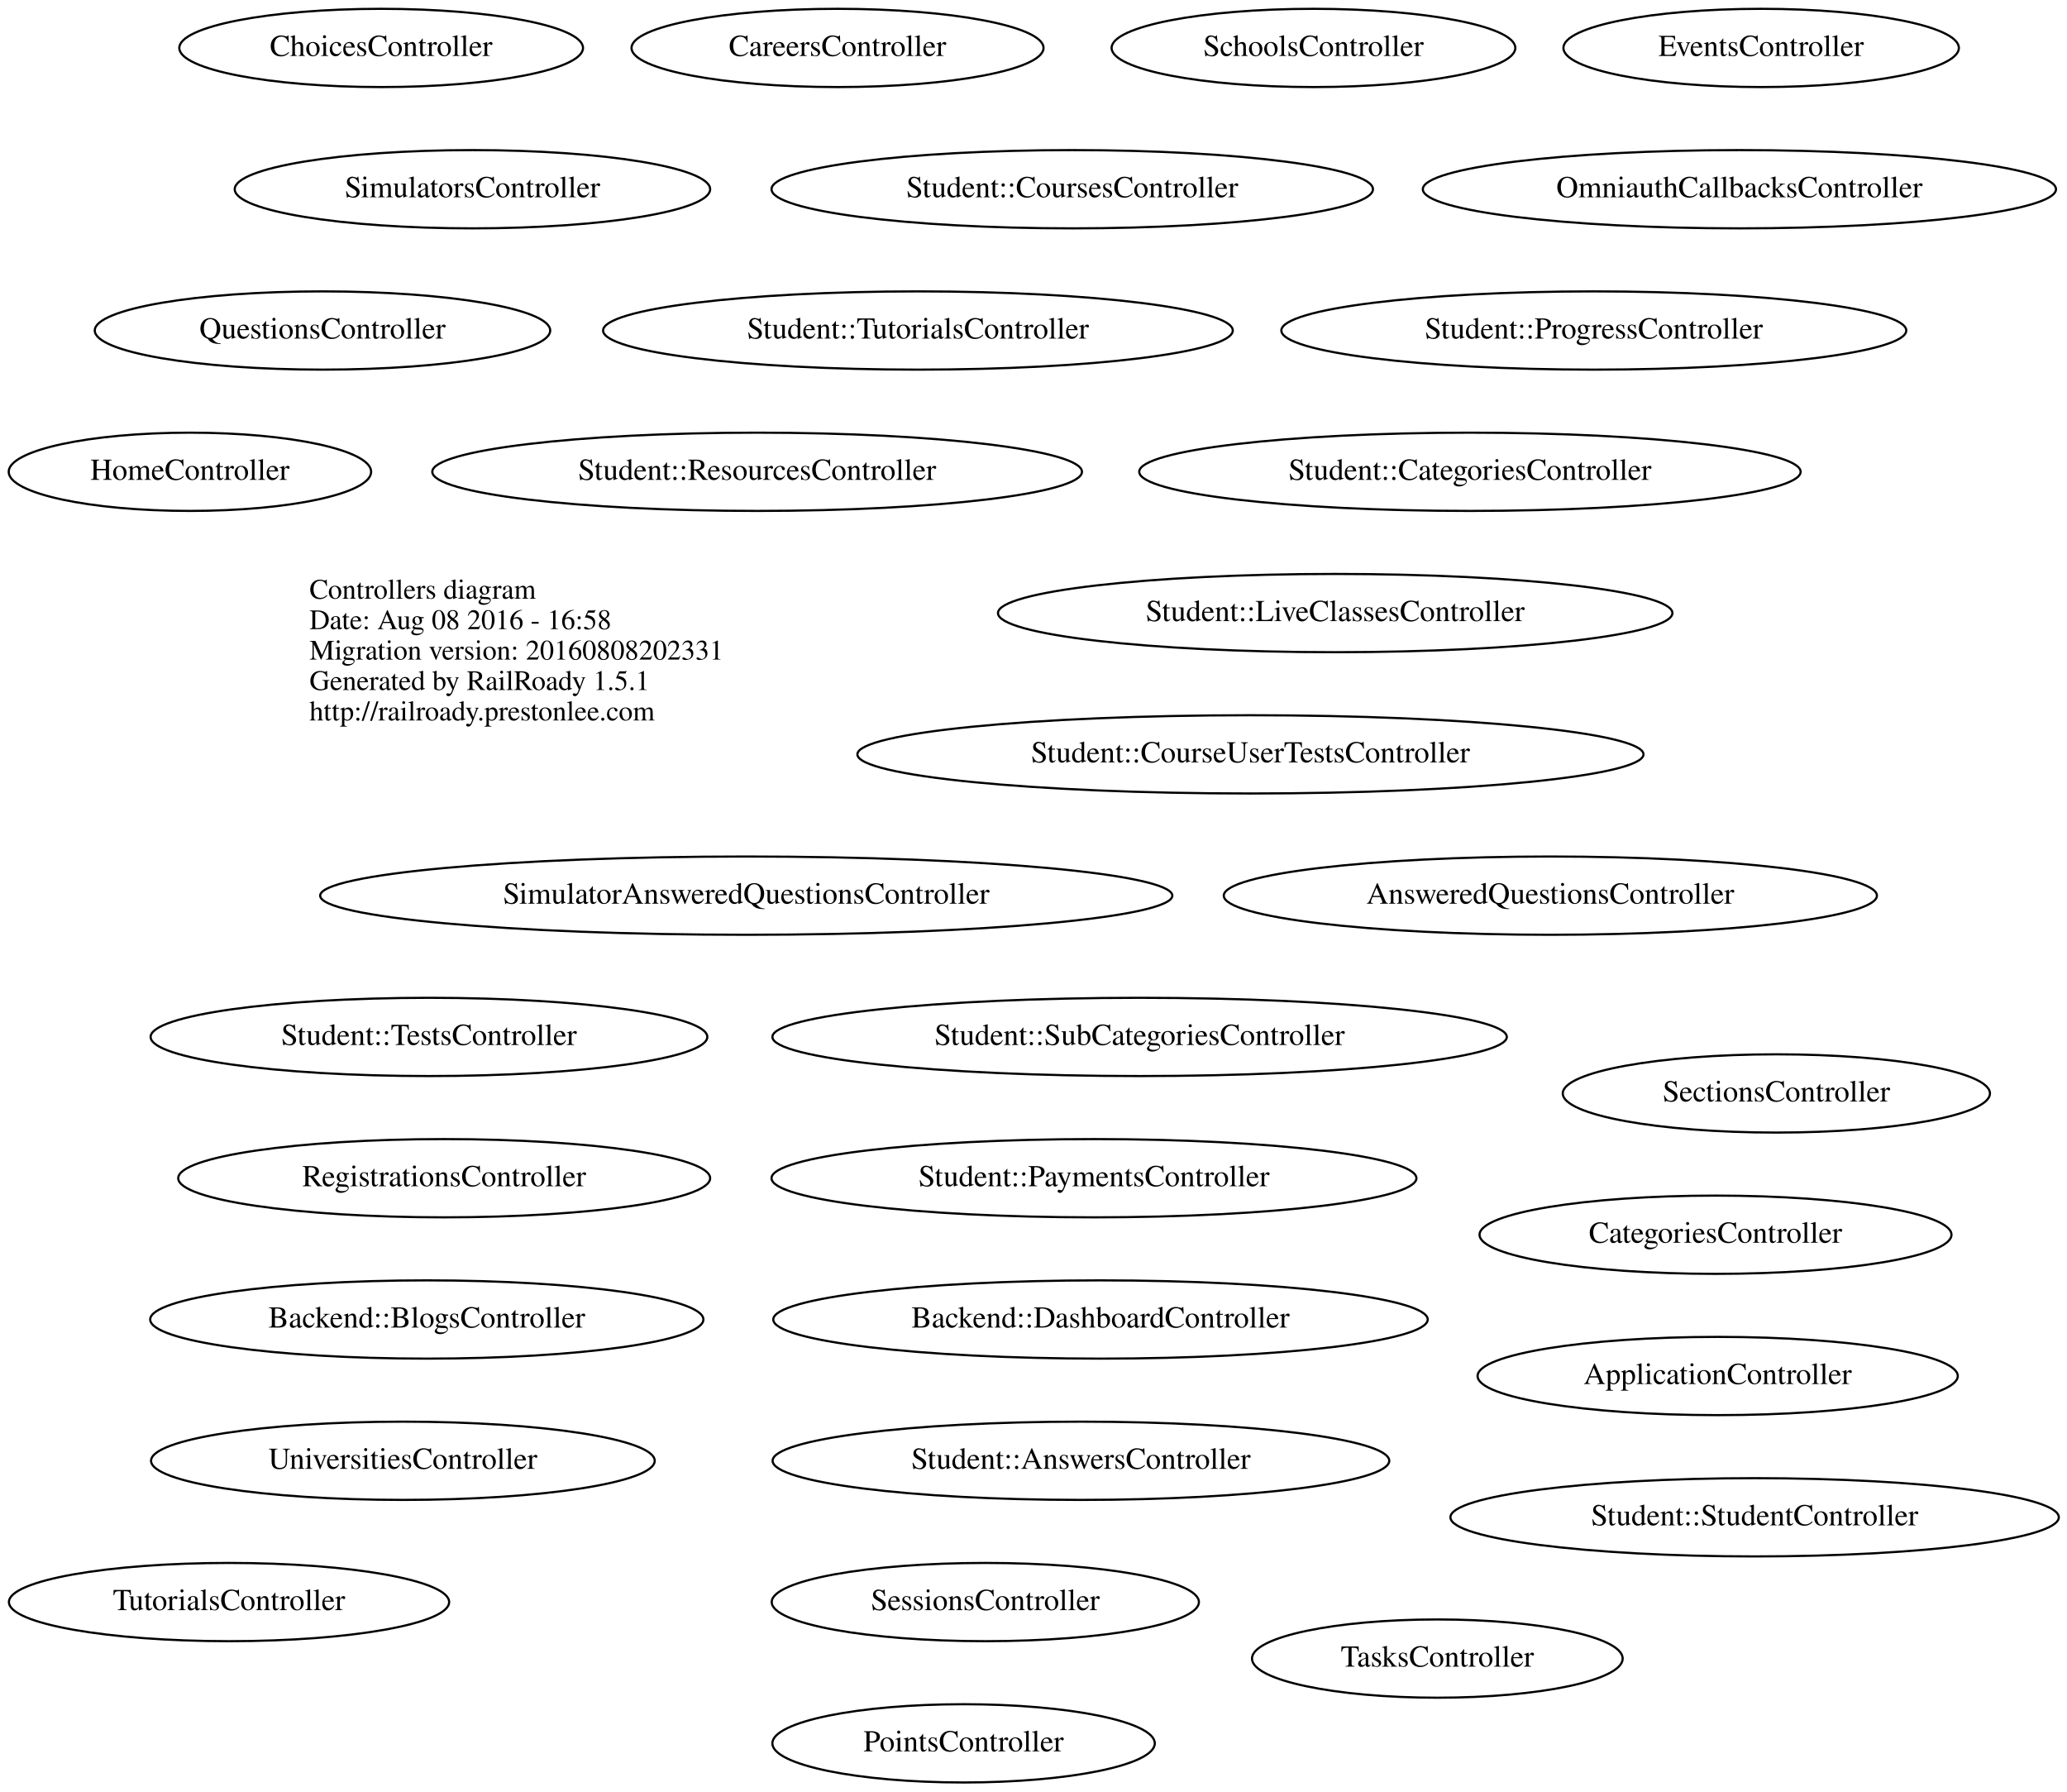
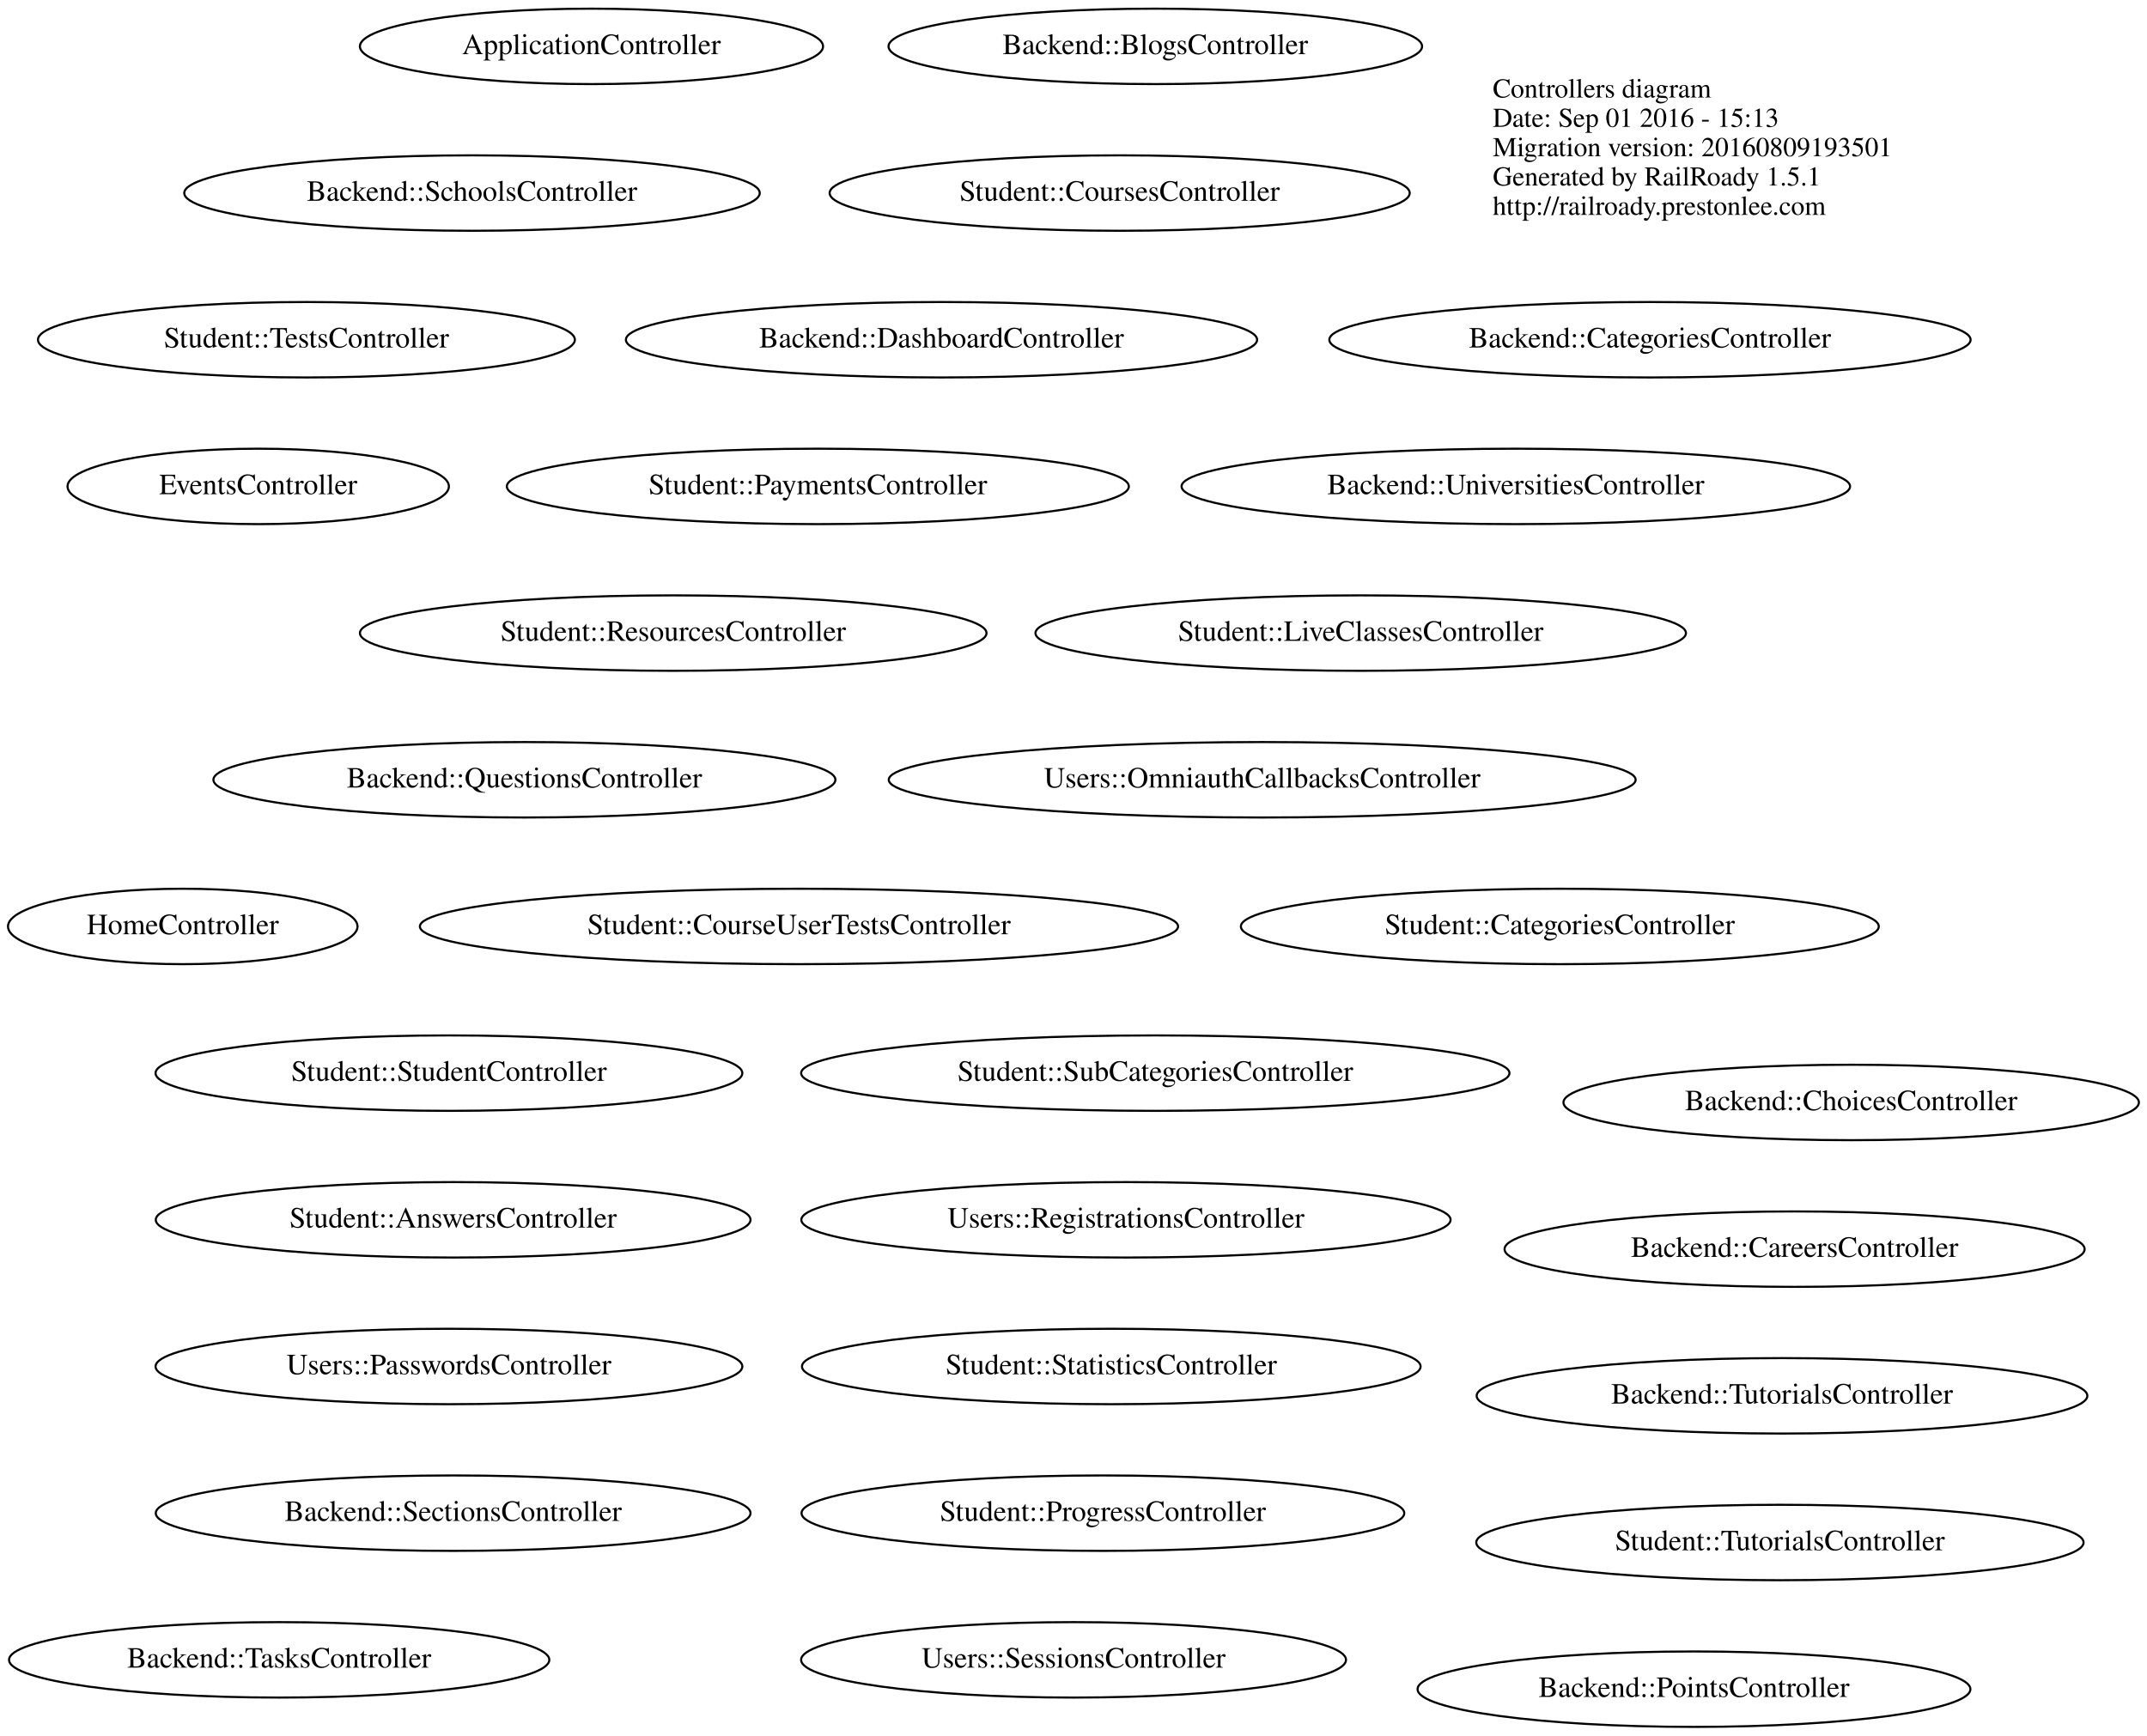
- <svg xmlns="http://www.w3.org/2000/svg" width="951pt" height="824pt" viewBox="0.00 0.00 951.13 824.00">
-   <g id="graph0" class="graph" transform="scale(1 1) rotate(0) translate(355.391 404)">
-     <polygon fill="none" stroke="none" points="-355.391,420 -355.391,-404 595.738,-404 595.738,420 -355.391,420" />
+ <svg xmlns="http://www.w3.org/2000/svg" width="1024pt" height="828pt" viewBox="0.00 0.00 1024.33 828.00">
+   <g id="graph0" class="graph" transform="scale(1 1) rotate(0) translate(382.193 432)">
+     <polygon fill="none" stroke="none" points="-382.193,396 -382.193,-432 642.138,-432 642.138,396 -382.193,396" />
    <g id="node1" class="node">
-       <text text-anchor="start" x="-213" y="-128.6" font-family="Times,serif" font-size="13.00">Controllers diagram</text>
-       <text text-anchor="start" x="-213" y="-114.6" font-family="Times,serif" font-size="13.00">Date: Aug 08 2016 - 16:58</text>
-       <text text-anchor="start" x="-213" y="-100.6" font-family="Times,serif" font-size="13.00">Migration version: 20160808202331</text>
-       <text text-anchor="start" x="-213" y="-86.6" font-family="Times,serif" font-size="13.00">Generated by RailRoady 1.5.1</text>
-       <text text-anchor="start" x="-213" y="-72.6" font-family="Times,serif" font-size="13.00">http://railroady.prestonlee.com</text>
+       <text text-anchor="start" x="330" y="-385.6" font-family="Times,serif" font-size="13.00">Controllers diagram</text>
+       <text text-anchor="start" x="330" y="-371.6" font-family="Times,serif" font-size="13.00">Date: Sep 01 2016 - 15:13</text>
+       <text text-anchor="start" x="330" y="-357.6" font-family="Times,serif" font-size="13.00">Migration version: 20160809193501</text>
+       <text text-anchor="start" x="330" y="-343.6" font-family="Times,serif" font-size="13.00">Generated by RailRoady 1.5.1</text>
+       <text text-anchor="start" x="330" y="-329.6" font-family="Times,serif" font-size="13.00">http://railroady.prestonlee.com</text>
    </g>
    <g id="node2" class="node">
-       <ellipse fill="none" stroke="black" cx="-268" cy="-187" rx="83.386" ry="18" />
-       <text text-anchor="middle" x="-268" y="-183.3" font-family="Times,serif" font-size="14.00">HomeController</text>
+       <ellipse fill="none" stroke="black" cx="-295" cy="10" rx="83.386" ry="18" />
+       <text text-anchor="middle" x="-295" y="13.7" font-family="Times,serif" font-size="14.00">HomeController</text>
    </g>
    <g id="node3" class="node">
-       <ellipse fill="none" stroke="black" cx="455" cy="-382" rx="90.984" ry="18" />
-       <text text-anchor="middle" x="455" y="-378.3" font-family="Times,serif" font-size="14.00">EventsController</text>
+       <ellipse fill="none" stroke="black" cx="-259" cy="-200" rx="90.984" ry="18" />
+       <text text-anchor="middle" x="-259" y="-196.3" font-family="Times,serif" font-size="14.00">EventsController</text>
    </g>
    <g id="node4" class="node">
-       <ellipse fill="none" stroke="black" cx="220" cy="-57" rx="180.868" ry="18" />
-       <text text-anchor="middle" x="220" y="-53.3" font-family="Times,serif" font-size="14.00">Student::CourseUserTestsController</text>
+       <ellipse fill="none" stroke="black" cx="-1" cy="10" rx="180.868" ry="18" />
+       <text text-anchor="middle" x="-1" y="13.7" font-family="Times,serif" font-size="14.00">Student::CourseUserTestsController</text>
    </g>
    <g id="node5" class="node">
-       <ellipse fill="none" stroke="black" cx="-158" cy="73" rx="128.077" ry="18" />
-       <text text-anchor="middle" x="-158" y="76.7" font-family="Times,serif" font-size="14.00">Student::TestsController</text>
+       <ellipse fill="none" stroke="black" cx="-236" cy="-270" rx="128.077" ry="18" />
+       <text text-anchor="middle" x="-236" y="-266.3" font-family="Times,serif" font-size="14.00">Student::TestsController</text>
    </g>
    <g id="node6" class="node">
-       <ellipse fill="none" stroke="black" cx="378" cy="-252" rx="143.775" ry="18" />
-       <text text-anchor="middle" x="378" y="-248.3" font-family="Times,serif" font-size="14.00">Student::ProgressController</text>
+       <ellipse fill="none" stroke="black" cx="144" cy="290" rx="143.775" ry="18" />
+       <text text-anchor="middle" x="144" y="293.7" font-family="Times,serif" font-size="14.00">Student::ProgressController</text>
    </g>
    <g id="node7" class="node">
-       <ellipse fill="none" stroke="black" cx="259" cy="-122" rx="155.173" ry="18" />
-       <text text-anchor="middle" x="259" y="-118.3" font-family="Times,serif" font-size="14.00">Student::LiveClassesController</text>
+       <ellipse fill="none" stroke="black" cx="267" cy="-130" rx="155.173" ry="18" />
+       <text text-anchor="middle" x="267" y="-126.3" font-family="Times,serif" font-size="14.00">Student::LiveClassesController</text>
    </g>
    <g id="node8" class="node">
-       <ellipse fill="none" stroke="black" cx="148" cy="138" rx="148.374" ry="18" />
-       <text text-anchor="middle" x="148" y="141.7" font-family="Times,serif" font-size="14.00">Student::PaymentsController</text>
+       <ellipse fill="none" stroke="black" cx="8" cy="-200" rx="148.374" ry="18" />
+       <text text-anchor="middle" x="8" y="-196.3" font-family="Times,serif" font-size="14.00">Student::PaymentsController</text>
    </g>
    <g id="node9" class="node">
-       <ellipse fill="none" stroke="black" cx="321" cy="-187" rx="152.173" ry="18" />
-       <text text-anchor="middle" x="321" y="-183.3" font-family="Times,serif" font-size="14.00">Student::CategoriesController</text>
+       <ellipse fill="none" stroke="black" cx="362" cy="10" rx="152.173" ry="18" />
+       <text text-anchor="middle" x="362" y="13.7" font-family="Times,serif" font-size="14.00">Student::CategoriesController</text>
    </g>
    <g id="node10" class="node">
-       <ellipse fill="none" stroke="black" cx="-7" cy="-187" rx="149.473" ry="18" />
-       <text text-anchor="middle" x="-7" y="-183.3" font-family="Times,serif" font-size="14.00">Student::ResourcesController</text>
+       <ellipse fill="none" stroke="black" cx="-61" cy="-130" rx="149.473" ry="18" />
+       <text text-anchor="middle" x="-61" y="-126.3" font-family="Times,serif" font-size="14.00">Student::ResourcesController</text>
    </g>
    <g id="node11" class="node">
-       <ellipse fill="none" stroke="black" cx="169" cy="73" rx="168.97" ry="18" />
-       <text text-anchor="middle" x="169" y="76.7" font-family="Times,serif" font-size="14.00">Student::SubCategoriesController</text>
+       <ellipse fill="none" stroke="black" cx="169" cy="80" rx="168.97" ry="18" />
+       <text text-anchor="middle" x="169" y="83.7" font-family="Times,serif" font-size="14.00">Student::SubCategoriesController</text>
    </g>
    <g id="node12" class="node">
-       <ellipse fill="none" stroke="black" cx="138" cy="-317" rx="138.375" ry="18" />
-       <text text-anchor="middle" x="138" y="-313.3" font-family="Times,serif" font-size="14.00">Student::CoursesController</text>
+       <ellipse fill="none" stroke="black" cx="152" cy="-340" rx="138.375" ry="18" />
+       <text text-anchor="middle" x="152" y="-336.3" font-family="Times,serif" font-size="14.00">Student::CoursesController</text>
    </g>
    <g id="node13" class="node">
-       <ellipse fill="none" stroke="black" cx="67" cy="-252" rx="144.874" ry="18" />
-       <text text-anchor="middle" x="67" y="-248.3" font-family="Times,serif" font-size="14.00">Student::TutorialsController</text>
+       <ellipse fill="none" stroke="black" cx="467" cy="304" rx="144.874" ry="18" />
+       <text text-anchor="middle" x="467" y="307.7" font-family="Times,serif" font-size="14.00">Student::TutorialsController</text>
    </g>
    <g id="node14" class="node">
-       <ellipse fill="none" stroke="black" cx="452" cy="294" rx="139.976" ry="18" />
-       <text text-anchor="middle" x="452" y="297.7" font-family="Times,serif" font-size="14.00">Student::StudentController</text>
+       <ellipse fill="none" stroke="black" cx="-168" cy="80" rx="139.976" ry="18" />
+       <text text-anchor="middle" x="-168" y="83.7" font-family="Times,serif" font-size="14.00">Student::StudentController</text>
    </g>
    <g id="node15" class="node">
-       <ellipse fill="none" stroke="black" cx="142" cy="268" rx="141.875" ry="18" />
-       <text text-anchor="middle" x="142" y="271.7" font-family="Times,serif" font-size="14.00">Student::AnswersController</text>
+       <ellipse fill="none" stroke="black" cx="148" cy="220" rx="147.574" ry="18" />
+       <text text-anchor="middle" x="148" y="223.7" font-family="Times,serif" font-size="14.00">Student::StatisticsController</text>
    </g>
    <g id="node16" class="node">
-       <ellipse fill="none" stroke="black" cx="98" cy="333" rx="98.283" ry="18" />
-       <text text-anchor="middle" x="98" y="336.7" font-family="Times,serif" font-size="14.00">SessionsController</text>
+       <ellipse fill="none" stroke="black" cx="-166" cy="150" rx="141.875" ry="18" />
+       <text text-anchor="middle" x="-166" y="153.7" font-family="Times,serif" font-size="14.00">Student::AnswersController</text>
    </g>
    <g id="node17" class="node">
-       <ellipse fill="none" stroke="black" cx="-138" cy="-317" rx="109.381" ry="18" />
-       <text text-anchor="middle" x="-138" y="-313.3" font-family="Times,serif" font-size="14.00">SimulatorsController</text>
+       <ellipse fill="none" stroke="black" cx="130" cy="360" rx="129.977" ry="18" />
+       <text text-anchor="middle" x="130" y="363.7" font-family="Times,serif" font-size="14.00">Users::SessionsController</text>
    </g>
    <g id="node18" class="node">
-       <ellipse fill="none" stroke="black" cx="249" cy="-382" rx="92.883" ry="18" />
-       <text text-anchor="middle" x="249" y="-378.3" font-family="Times,serif" font-size="14.00">SchoolsController</text>
+       <ellipse fill="none" stroke="black" cx="220" cy="-60" rx="178.168" ry="18" />
+       <text text-anchor="middle" x="220" y="-56.3" font-family="Times,serif" font-size="14.00">Users::OmniauthCallbacksController</text>
    </g>
    <g id="node19" class="node">
-       <ellipse fill="none" stroke="black" cx="358" cy="8" rx="150.273" ry="18" />
-       <text text-anchor="middle" x="358" y="11.7" font-family="Times,serif" font-size="14.00">AnsweredQuestionsController</text>
+       <ellipse fill="none" stroke="black" cx="155" cy="150" rx="154.873" ry="18" />
+       <text text-anchor="middle" x="155" y="153.7" font-family="Times,serif" font-size="14.00">Users::RegistrationsController</text>
    </g>
    <g id="node20" class="node">
-       <ellipse fill="none" stroke="black" cx="445" cy="-317" rx="145.674" ry="18" />
-       <text text-anchor="middle" x="445" y="-313.3" font-family="Times,serif" font-size="14.00">OmniauthCallbacksController</text>
+       <ellipse fill="none" stroke="black" cx="-168" cy="220" rx="139.976" ry="18" />
+       <text text-anchor="middle" x="-168" y="223.7" font-family="Times,serif" font-size="14.00">Users::PasswordsController</text>
    </g>
    <g id="node21" class="node">
-       <ellipse fill="none" stroke="black" cx="434" cy="164" rx="108.581" ry="18" />
-       <text text-anchor="middle" x="434" y="167.7" font-family="Times,serif" font-size="14.00">CategoriesController</text>
+       <ellipse fill="none" stroke="black" cx="-100" cy="-410" rx="110.48" ry="18" />
+       <text text-anchor="middle" x="-100" y="-406.3" font-family="Times,serif" font-size="14.00">ApplicationController</text>
    </g>
    <g id="node22" class="node">
-       <ellipse fill="none" stroke="black" cx="306" cy="359" rx="85.285" ry="18" />
-       <text text-anchor="middle" x="306" y="362.7" font-family="Times,serif" font-size="14.00">TasksController</text>
+       <ellipse fill="none" stroke="black" cx="-157" cy="-340" rx="137.276" ry="18" />
+       <text text-anchor="middle" x="-157" y="-336.3" font-family="Times,serif" font-size="14.00">Backend::SchoolsController</text>
    </g>
    <g id="node23" class="node">
-       <ellipse fill="none" stroke="black" cx="-12" cy="8" rx="196.065" ry="18" />
-       <text text-anchor="middle" x="-12" y="11.7" font-family="Times,serif" font-size="14.00">SimulatorAnsweredQuestionsController</text>
+       <ellipse fill="none" stroke="black" cx="405" cy="-270" rx="152.973" ry="18" />
+       <text text-anchor="middle" x="405" y="-266.3" font-family="Times,serif" font-size="14.00">Backend::CategoriesController</text>
    </g>
    <g id="node24" class="node">
-       <ellipse fill="none" stroke="black" cx="-170" cy="268" rx="115.88" ry="18" />
-       <text text-anchor="middle" x="-170" y="271.7" font-family="Times,serif" font-size="14.00">UniversitiesController</text>
+       <ellipse fill="none" stroke="black" cx="-249" cy="360" rx="128.877" ry="18" />
+       <text text-anchor="middle" x="-249" y="363.7" font-family="Times,serif" font-size="14.00">Backend::TasksController</text>
    </g>
    <g id="node25" class="node">
-       <ellipse fill="none" stroke="black" cx="88" cy="398" rx="87.985" ry="18" />
-       <text text-anchor="middle" x="88" y="401.7" font-family="Times,serif" font-size="14.00">PointsController</text>
+       <ellipse fill="none" stroke="black" cx="341" cy="-200" rx="159.472" ry="18" />
+       <text text-anchor="middle" x="341" y="-196.3" font-family="Times,serif" font-size="14.00">Backend::UniversitiesController</text>
    </g>
    <g id="node26" class="node">
-       <ellipse fill="none" stroke="black" cx="435" cy="229" rx="110.48" ry="18" />
-       <text text-anchor="middle" x="435" y="232.7" font-family="Times,serif" font-size="14.00">ApplicationController</text>
+       <ellipse fill="none" stroke="black" cx="426" cy="374" rx="131.877" ry="18" />
+       <text text-anchor="middle" x="426" y="377.7" font-family="Times,serif" font-size="14.00">Backend::PointsController</text>
    </g>
    <g id="node27" class="node">
-       <ellipse fill="none" stroke="black" cx="30" cy="-382" rx="94.783" ry="18" />
-       <text text-anchor="middle" x="30" y="-378.3" font-family="Times,serif" font-size="14.00">CareersController</text>
+       <ellipse fill="none" stroke="black" cx="67" cy="-270" rx="150.574" ry="18" />
+       <text text-anchor="middle" x="67" y="-266.3" font-family="Times,serif" font-size="14.00">Backend::DashboardController</text>
    </g>
    <g id="node28" class="node">
-       <ellipse fill="none" stroke="black" cx="-151" cy="138" rx="122.379" ry="18" />
-       <text text-anchor="middle" x="-151" y="141.7" font-family="Times,serif" font-size="14.00">RegistrationsController</text>
+       <ellipse fill="none" stroke="black" cx="474" cy="164" rx="138.375" ry="18" />
+       <text text-anchor="middle" x="474" y="167.7" font-family="Times,serif" font-size="14.00">Backend::CareersController</text>
    </g>
    <g id="node29" class="node">
-       <ellipse fill="none" stroke="black" cx="-250" cy="333" rx="101.282" ry="18" />
-       <text text-anchor="middle" x="-250" y="336.7" font-family="Times,serif" font-size="14.00">TutorialsController</text>
+       <ellipse fill="none" stroke="black" cx="169" cy="-410" rx="127.277" ry="18" />
+       <text text-anchor="middle" x="169" y="-406.3" font-family="Times,serif" font-size="14.00">Backend::BlogsController</text>
    </g>
    <g id="node30" class="node">
-       <ellipse fill="none" stroke="black" cx="-207" cy="-252" rx="104.782" ry="18" />
-       <text text-anchor="middle" x="-207" y="-248.3" font-family="Times,serif" font-size="14.00">QuestionsController</text>
+       <ellipse fill="none" stroke="black" cx="468" cy="234" rx="145.674" ry="18" />
+       <text text-anchor="middle" x="468" y="237.7" font-family="Times,serif" font-size="14.00">Backend::TutorialsController</text>
    </g>
    <g id="node31" class="node">
-       <ellipse fill="none" stroke="black" cx="-180" cy="-382" rx="92.883" ry="18" />
-       <text text-anchor="middle" x="-180" y="-378.3" font-family="Times,serif" font-size="14.00">ChoicesController</text>
+       <ellipse fill="none" stroke="black" cx="-132" cy="-60" rx="148.374" ry="18" />
+       <text text-anchor="middle" x="-132" y="-56.3" font-family="Times,serif" font-size="14.00">Backend::QuestionsController</text>
    </g>
    <g id="node32" class="node">
-       <ellipse fill="none" stroke="black" cx="151" cy="203" rx="150.574" ry="18" />
-       <text text-anchor="middle" x="151" y="206.7" font-family="Times,serif" font-size="14.00">Backend::DashboardController</text>
+       <ellipse fill="none" stroke="black" cx="501" cy="94" rx="137.276" ry="18" />
+       <text text-anchor="middle" x="501" y="97.7" font-family="Times,serif" font-size="14.00">Backend::ChoicesController</text>
    </g>
    <g id="node33" class="node">
-       <ellipse fill="none" stroke="black" cx="-159" cy="203" rx="127.277" ry="18" />
-       <text text-anchor="middle" x="-159" y="206.7" font-family="Times,serif" font-size="14.00">Backend::BlogsController</text>
-     </g>
-     <g id="node34" class="node">
-       <ellipse fill="none" stroke="black" cx="462" cy="99" rx="98.283" ry="18" />
-       <text text-anchor="middle" x="462" y="102.7" font-family="Times,serif" font-size="14.00">SectionsController</text>
+       <ellipse fill="none" stroke="black" cx="-166" cy="290" rx="141.875" ry="18" />
+       <text text-anchor="middle" x="-166" y="293.7" font-family="Times,serif" font-size="14.00">Backend::SectionsController</text>
    </g>
  </g>
</svg>
